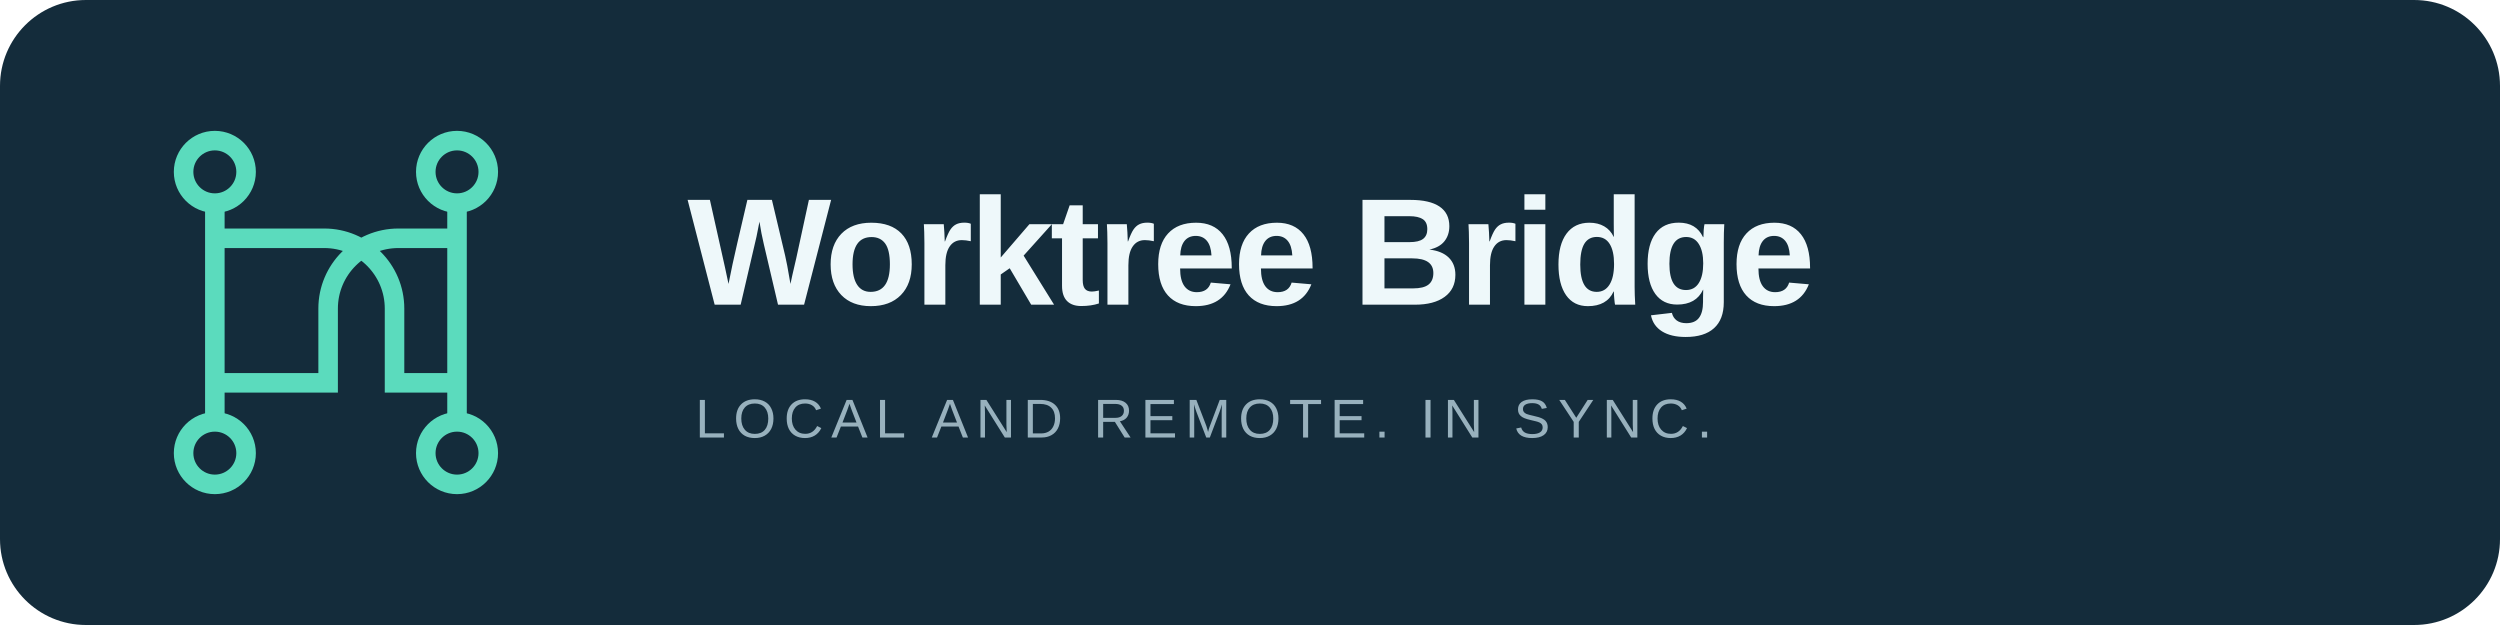
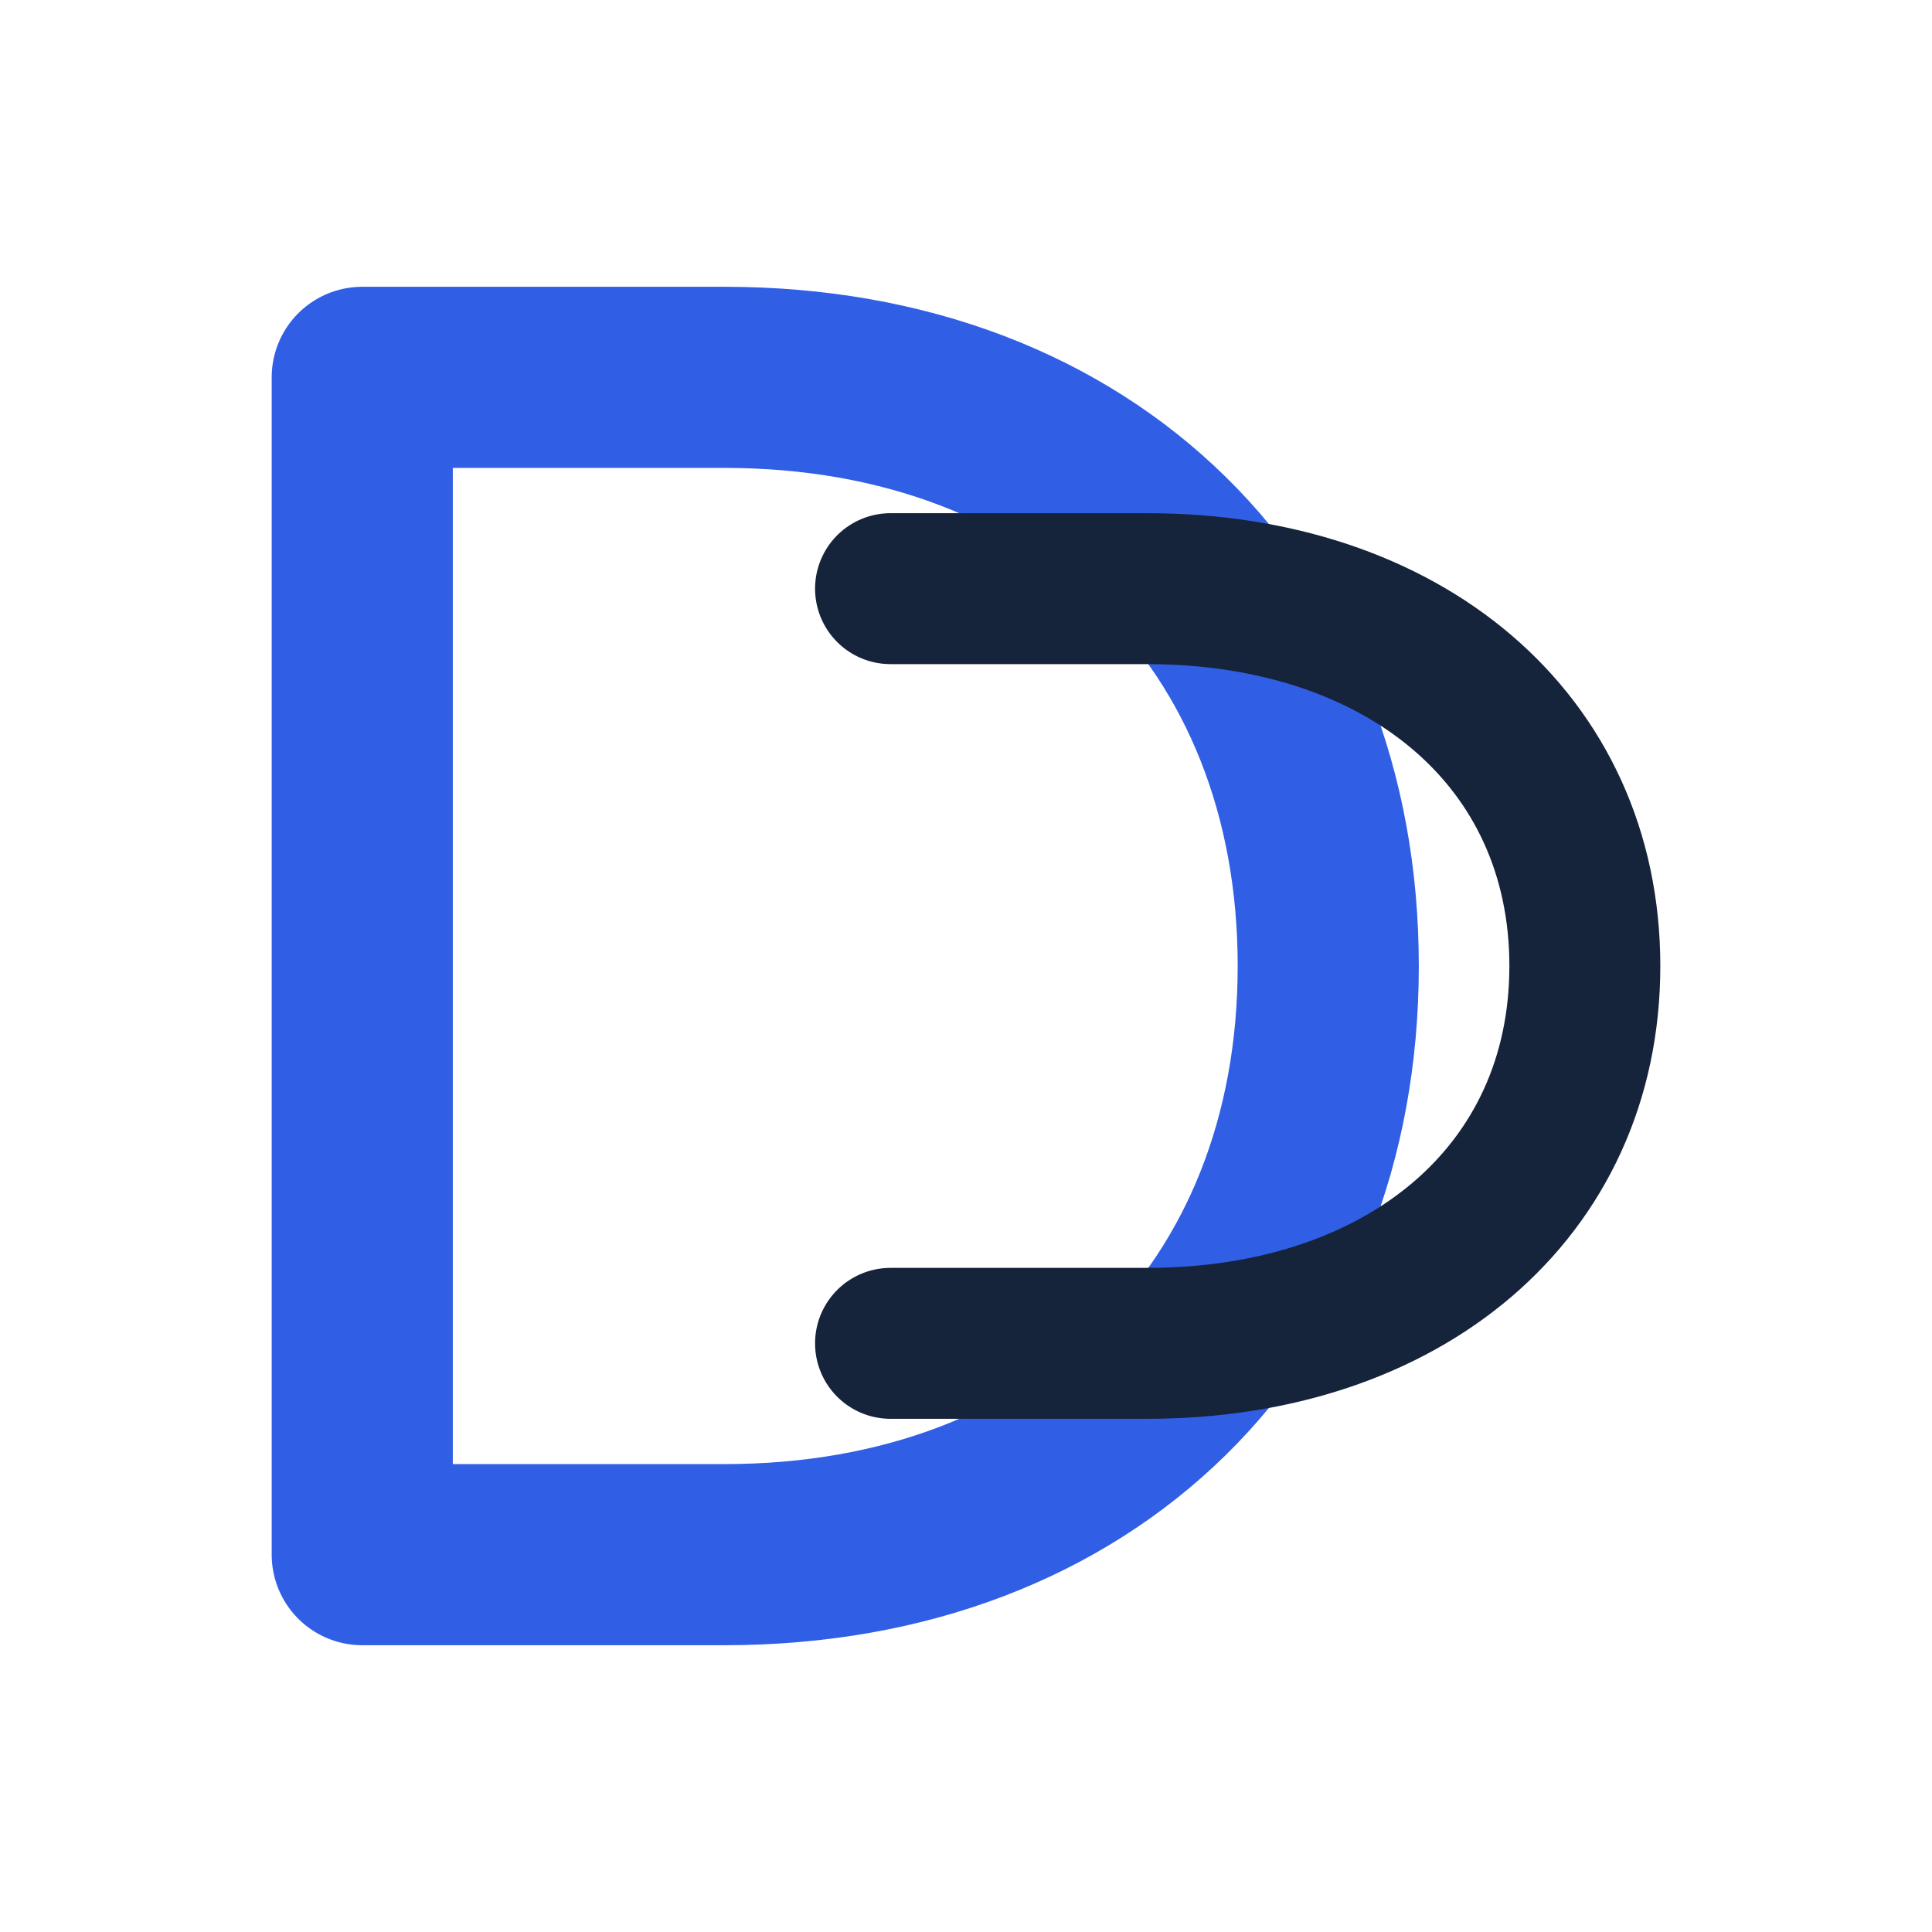
- <svg xmlns="http://www.w3.org/2000/svg" width="640" height="160" viewBox="0 0 640 160" role="img" aria-labelledby="title description">
-   <rect width="640" height="160" rx="22" fill="#142c3b" />
-   <g transform="translate(30 24)" fill="none" stroke="#5bdbbd" stroke-width="5" stroke-linecap="round">
-     <path d="M25 20v72m62-72v72M25 37h28a18 18 0 0 1 18 18v19h16M87 37H72a18 18 0 0 0-18 18v19H25" />
-     <g fill="#142c3b">
-       <circle cx="25" cy="20" r="8" />
-       <circle cx="87" cy="20" r="8" />
-       <circle cx="25" cy="92" r="8" />
-       <circle cx="87" cy="92" r="8" />
-     </g>
-   </g>
-   <text x="176" y="78" fill="#eef8fa" font-family="Segoe UI,Arial,sans-serif" font-size="39" font-weight="600" letter-spacing="-1">Worktree Bridge</text>
-   <text x="178" y="112" fill="#98b1bd" font-family="Segoe UI,Arial,sans-serif" font-size="14" letter-spacing="2">LOCAL AND REMOTE. IN SYNC.</text>
+ <svg xmlns="http://www.w3.org/2000/svg" width="128" height="128" viewBox="0 0 128 128">
+   <path d="M24 25h24c24 0 40 16 40 39S72 103 48 103H24Z" fill="none" stroke="#305fe5" stroke-width="12" stroke-linejoin="round" />
+   <path d="M59 39h17c17 0 29 10 29 25S93 89 76 89H59" fill="none" stroke="#15233b" stroke-width="10" stroke-linecap="round" stroke-linejoin="round" />
</svg>
